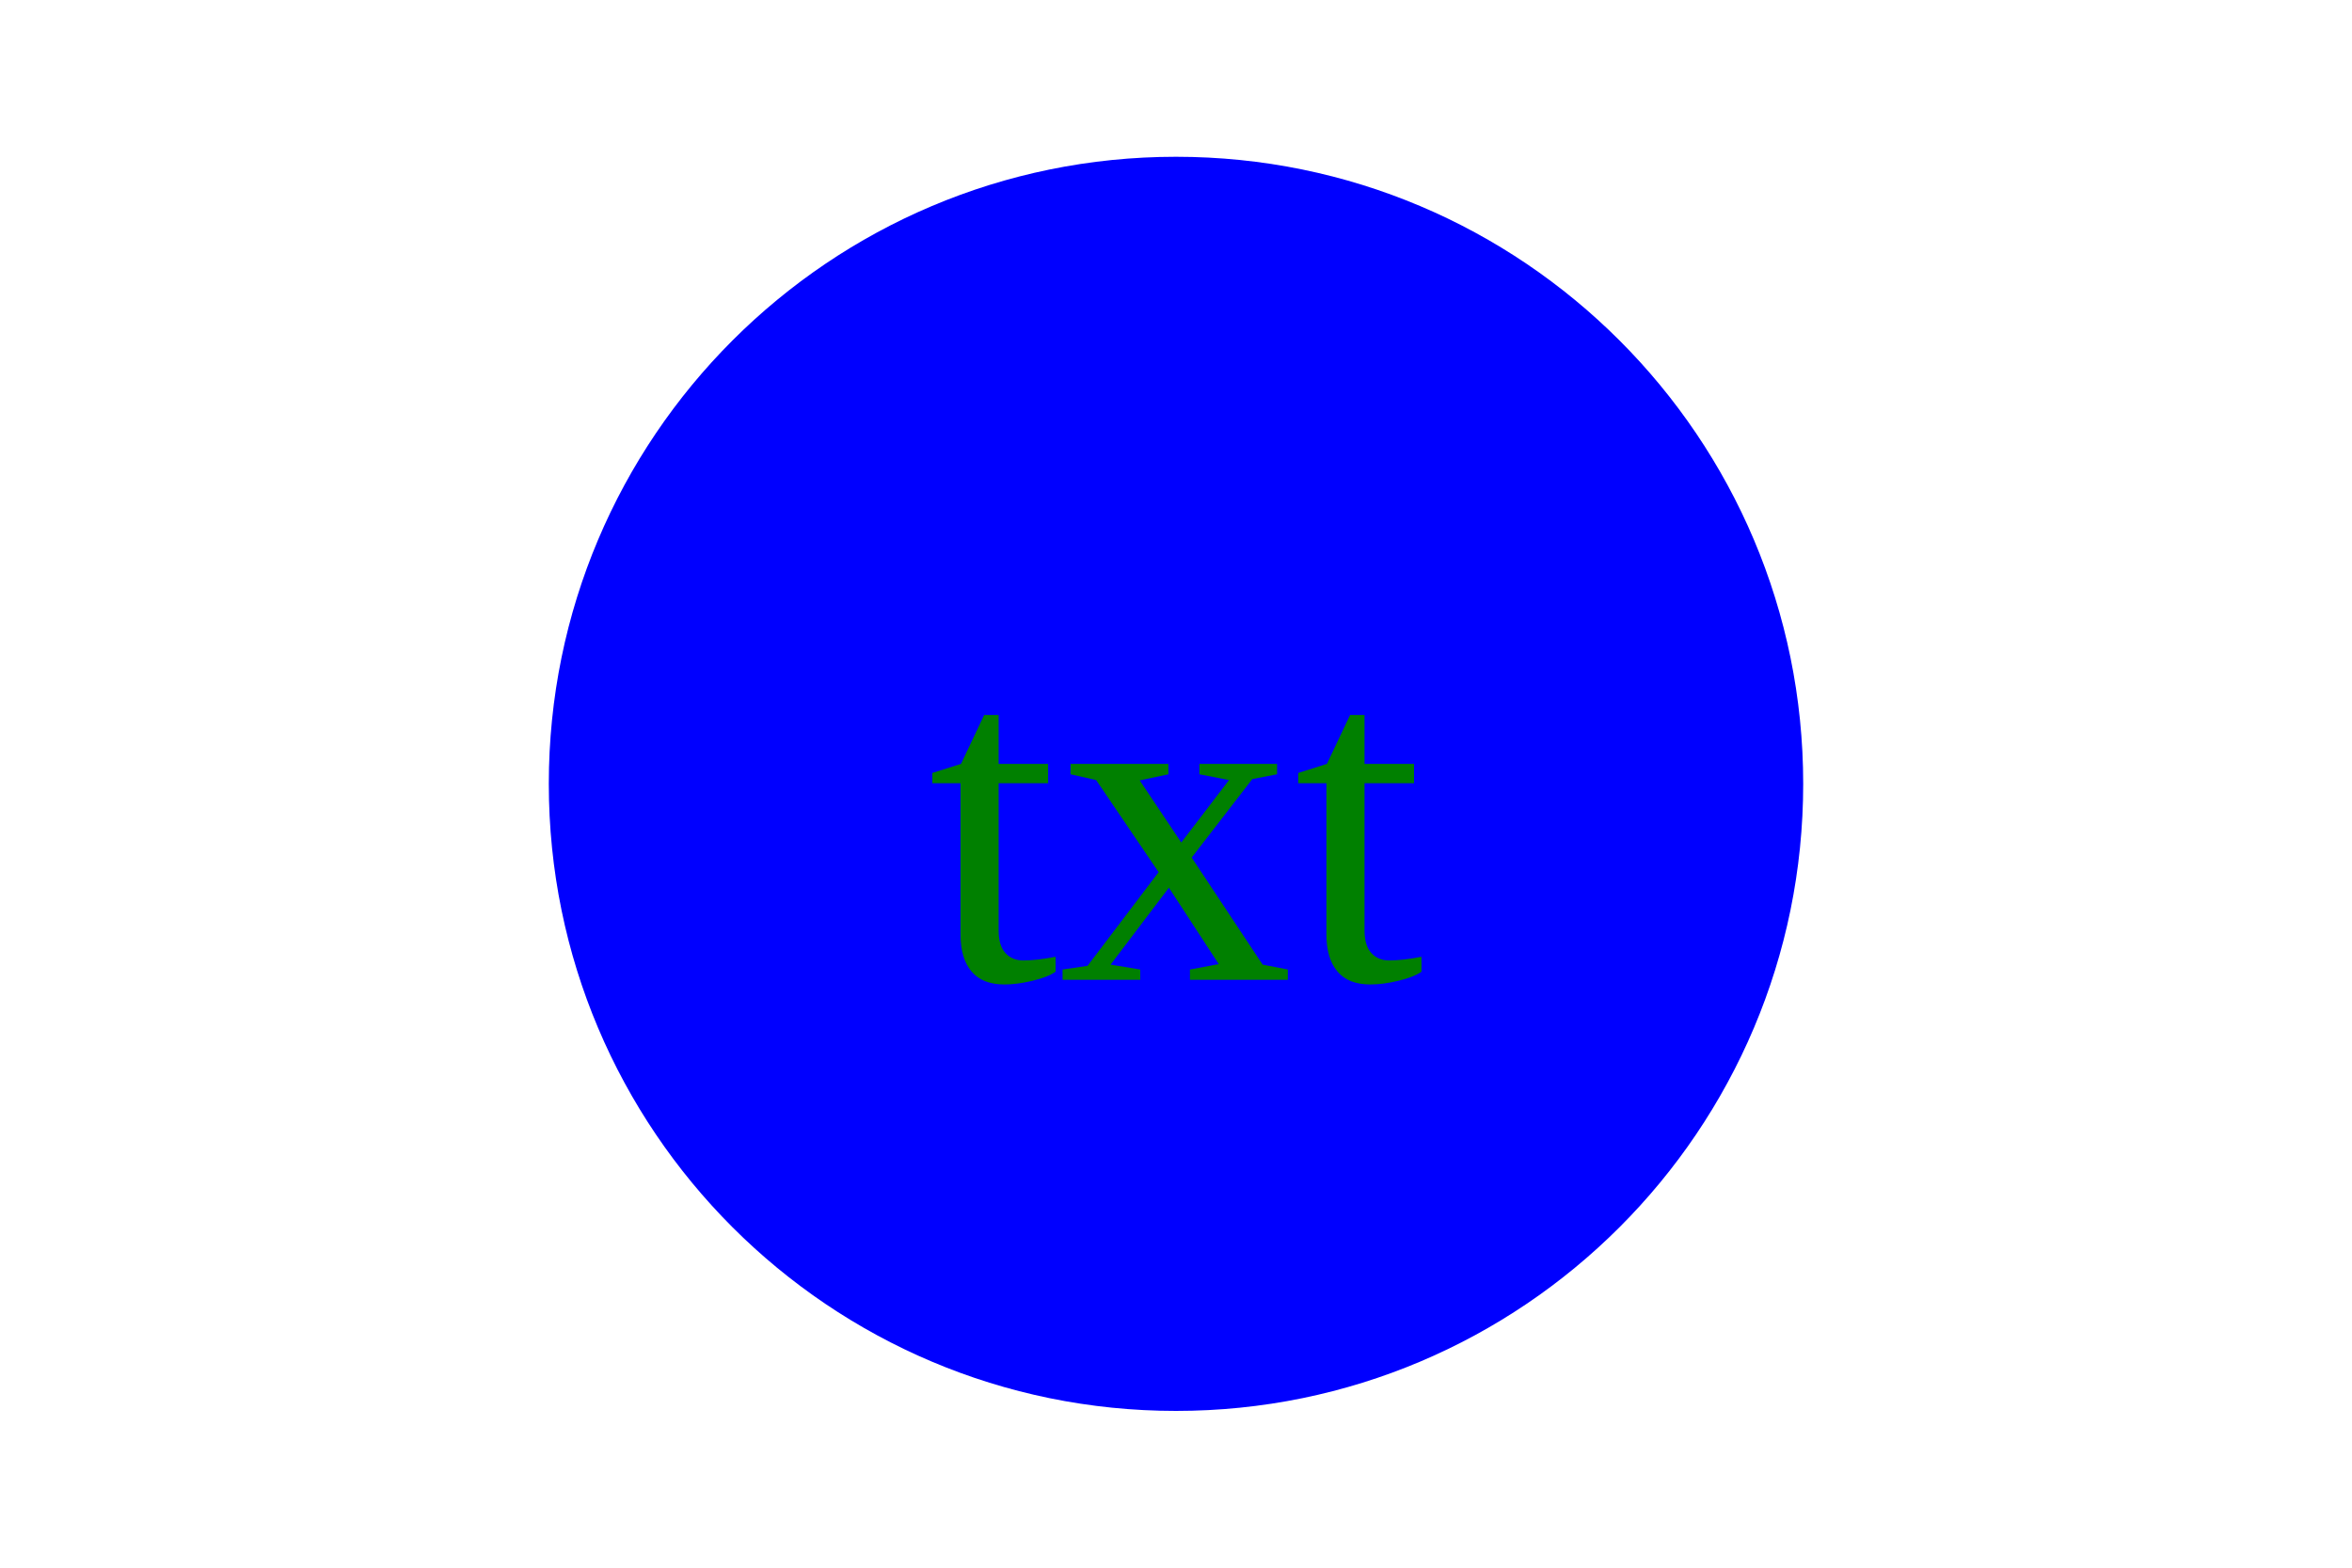
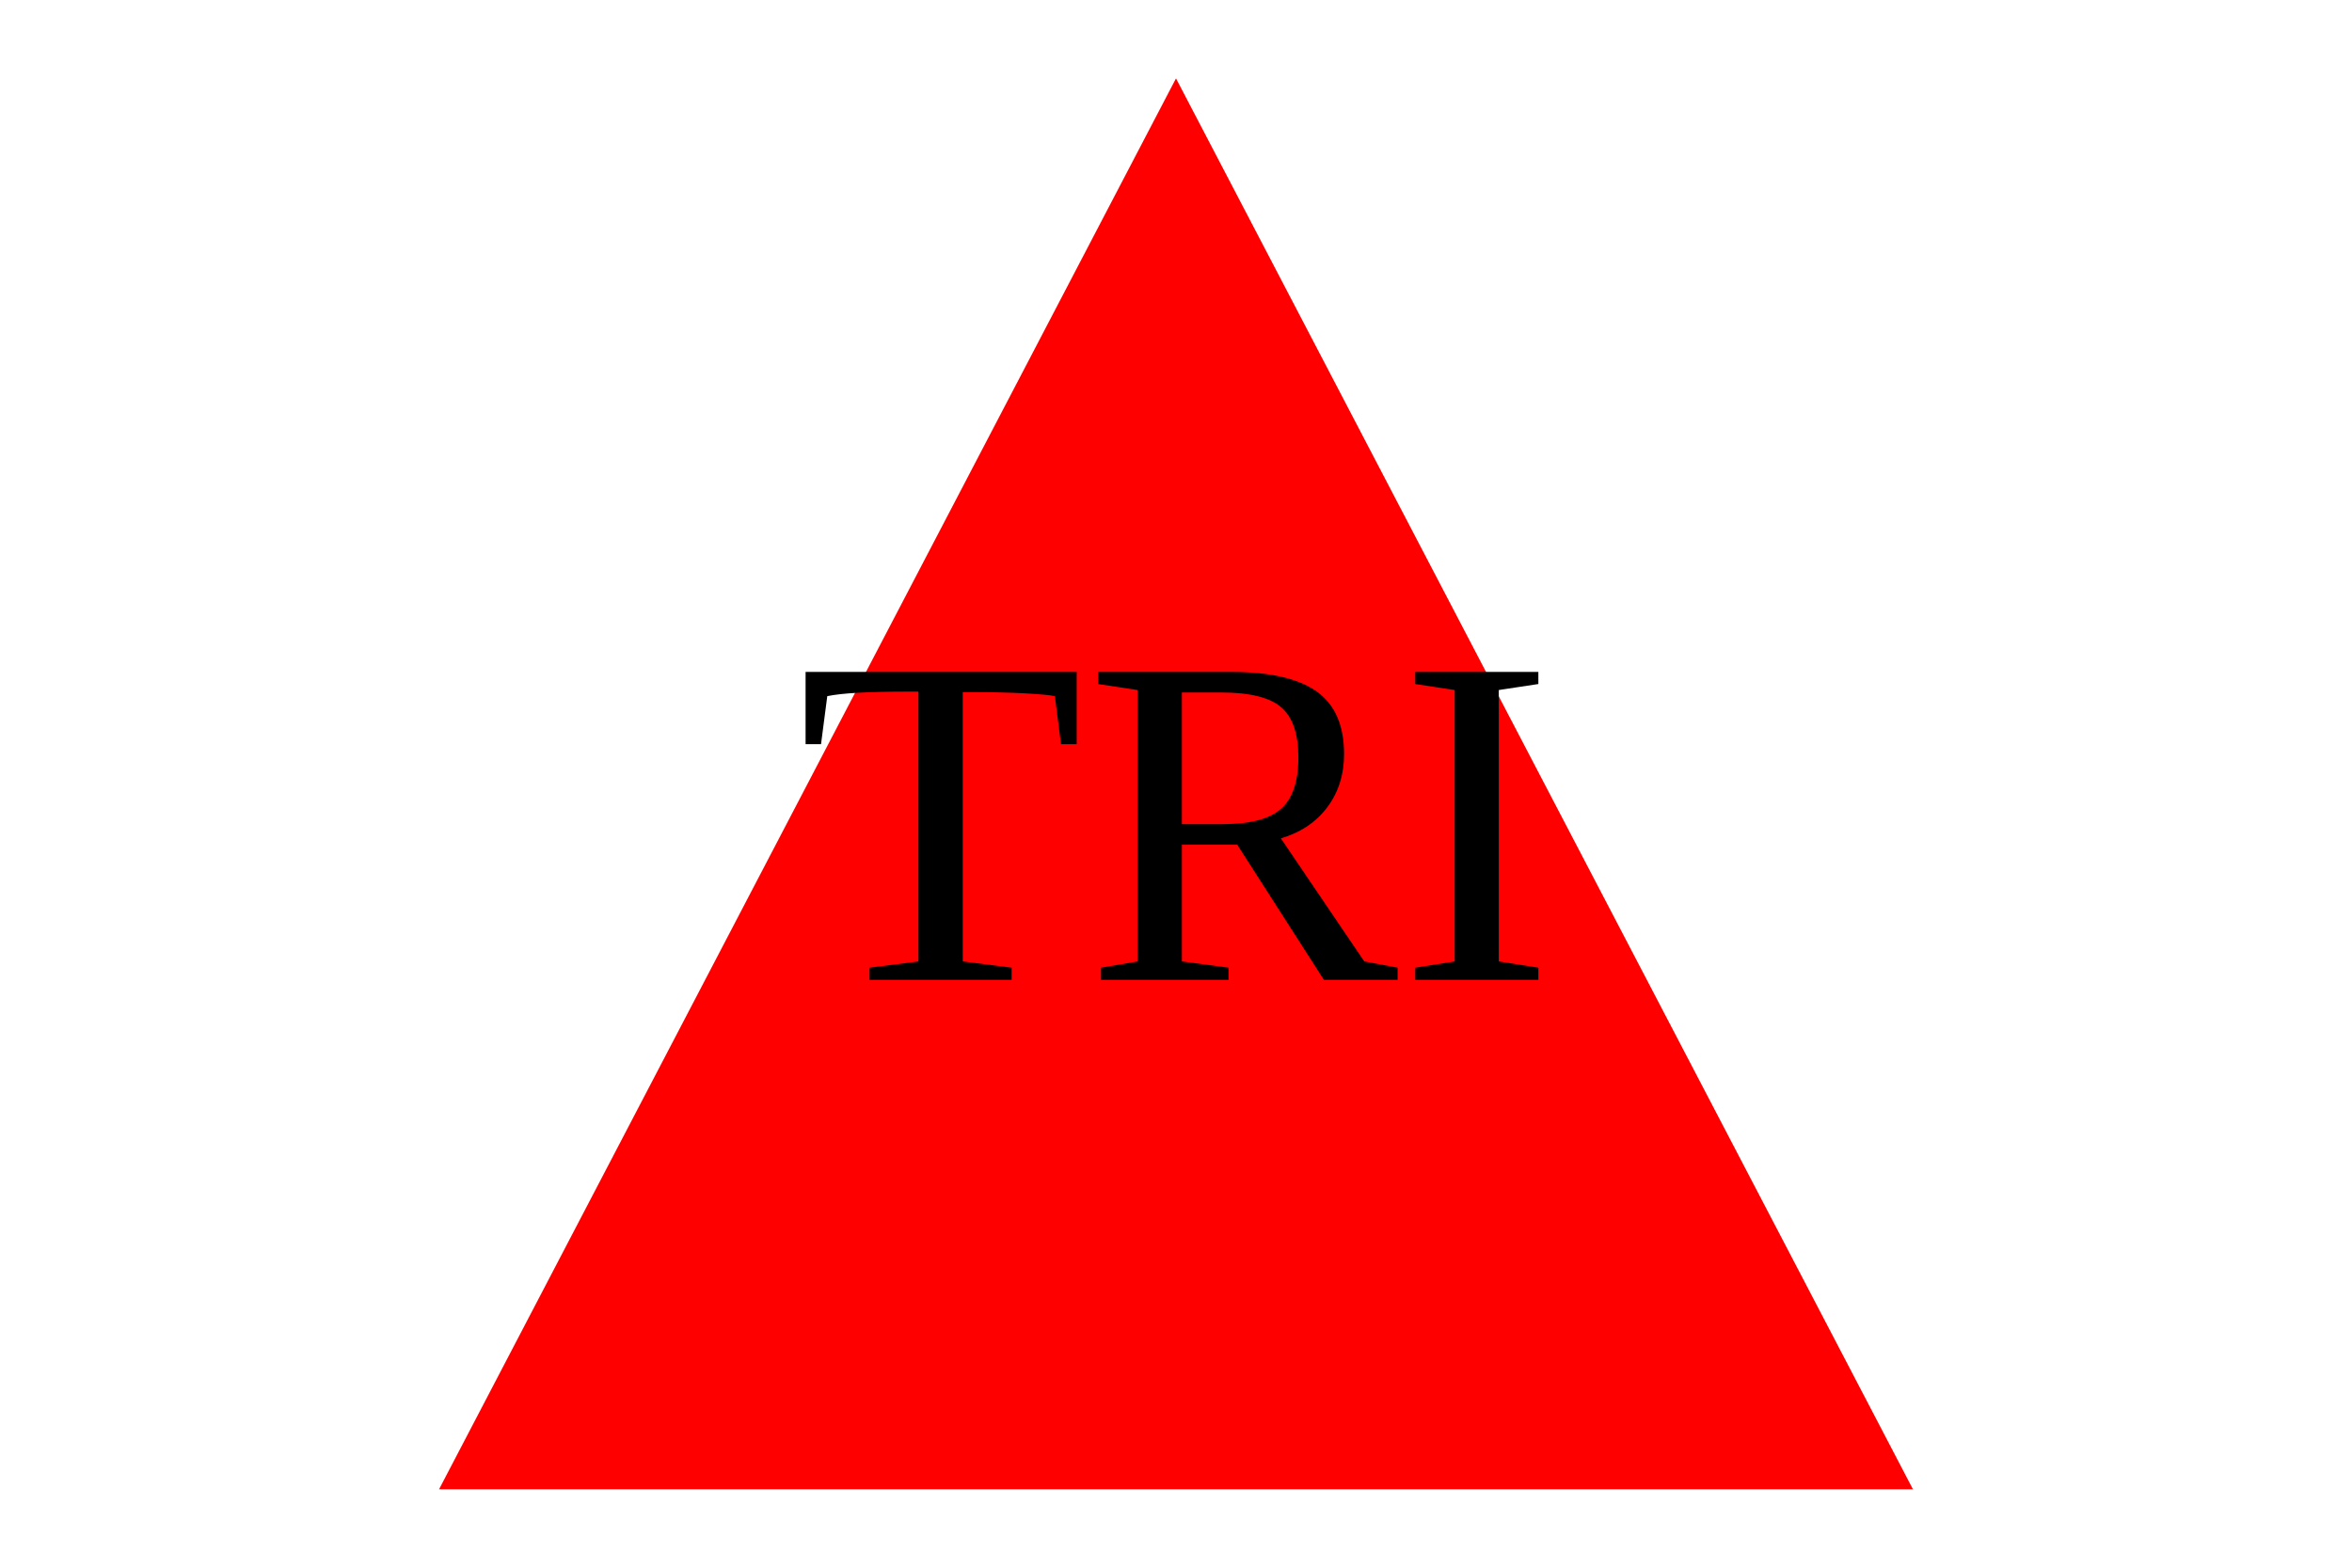
<svg xmlns="http://www.w3.org/2000/svg" version="1.1" width="300" height="200">
-   <circle cx="150" cy="100" r="80" fill="blue" />
-   <text x="150" y="125" font-size="60" text-anchor="middle" fill="green">txt</text>
+   <polygon points="150 10 244 190 56 190" fill="red" />
+   <text x="150" y="125" font-size="60" text-anchor="middle" fill="black">TRI</text>
</svg>
